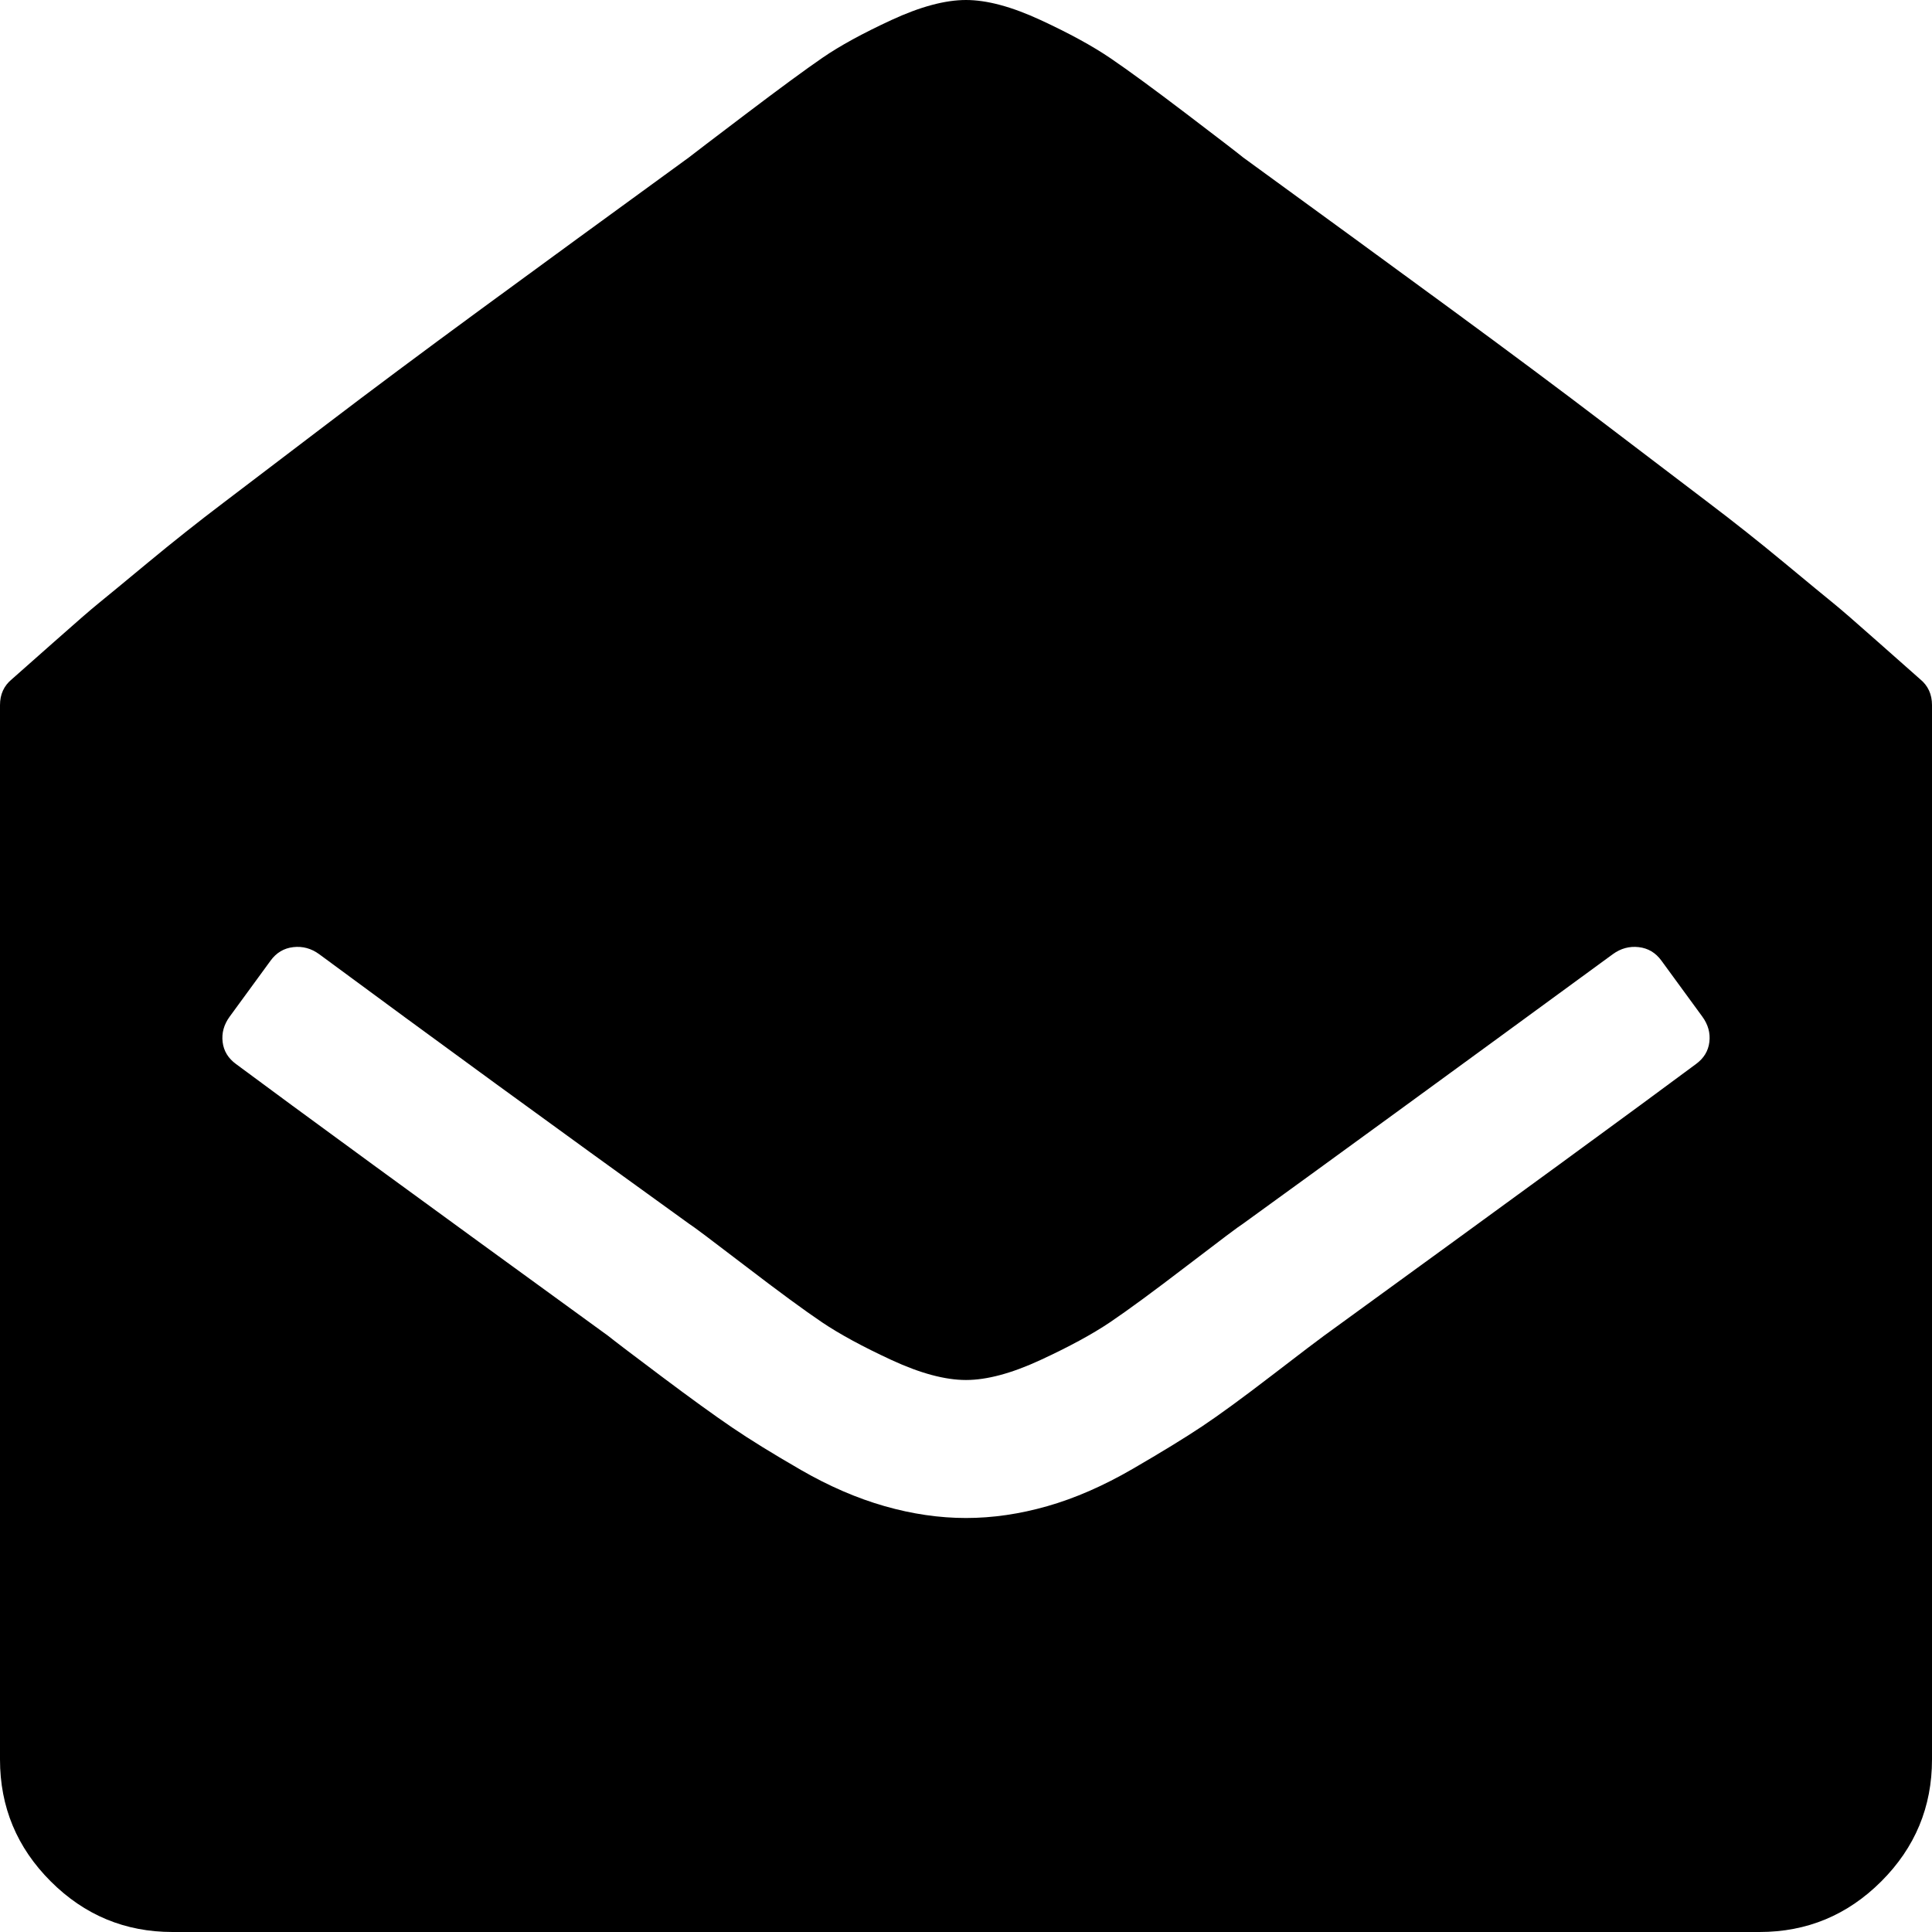
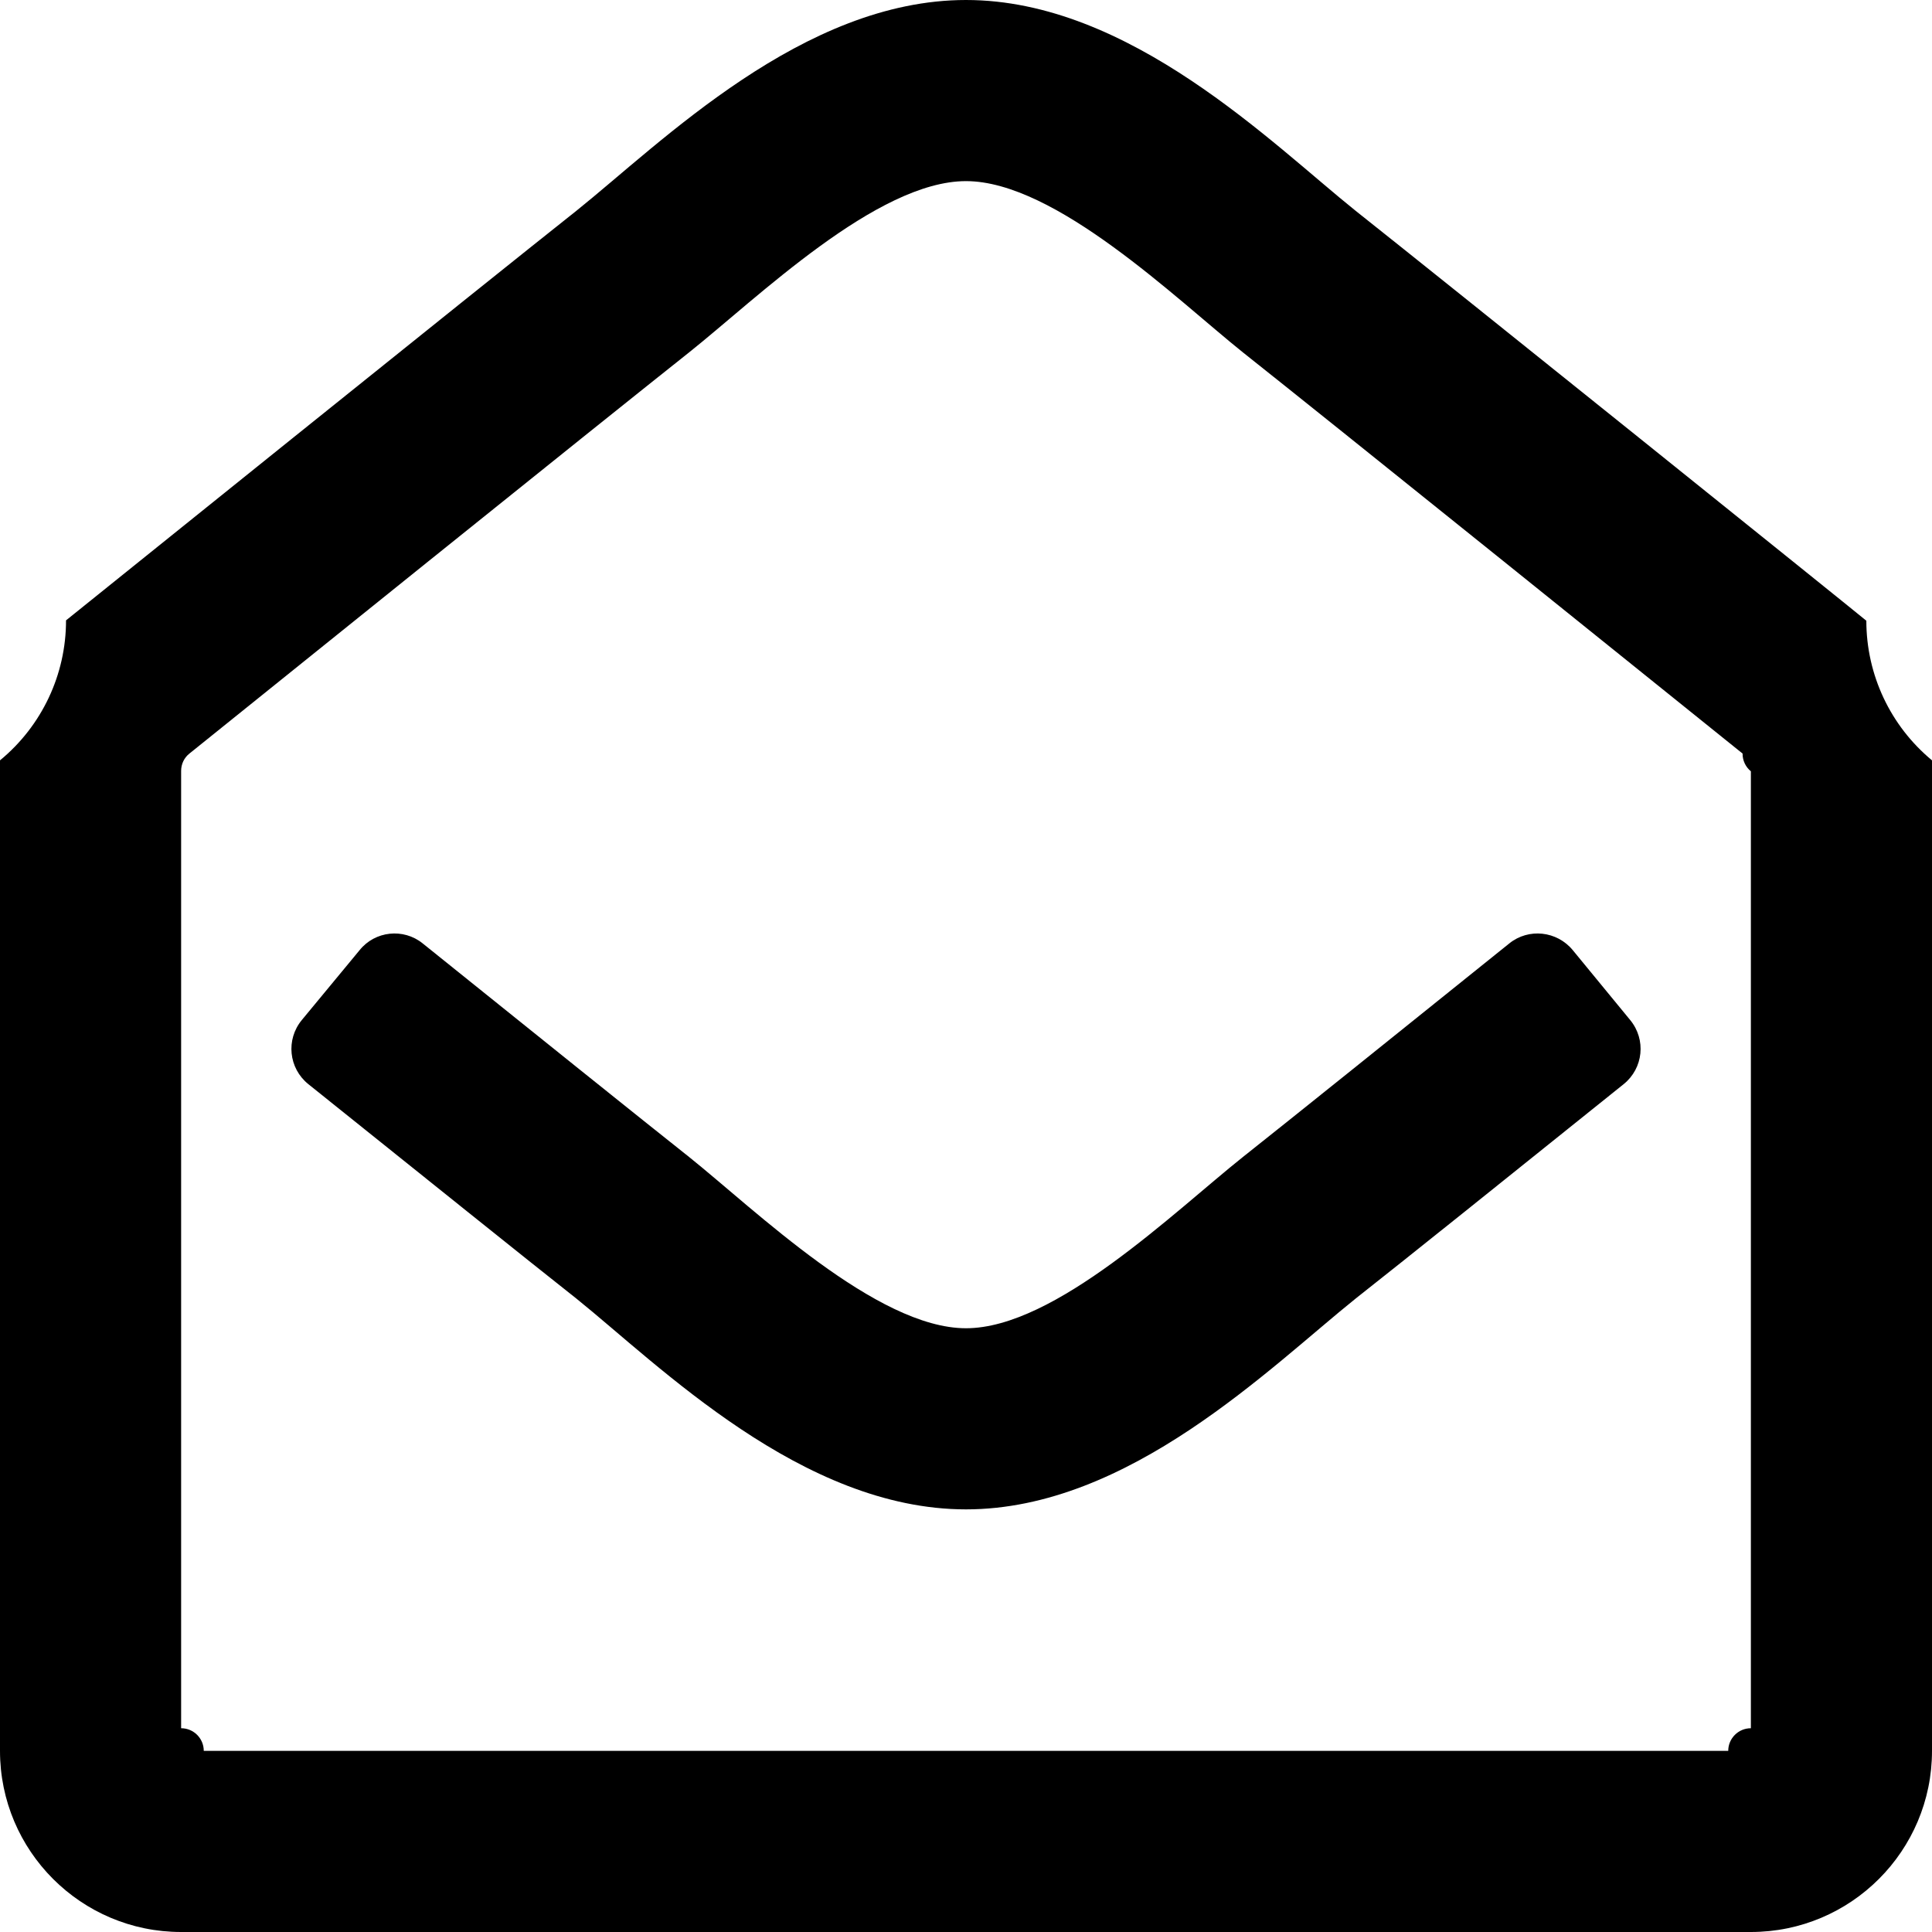
- <svg xmlns="http://www.w3.org/2000/svg" width="100%" height="100%" viewBox="0 0 1792 1792">
-   <path fill="#000" d="M1792 654v978q0 66-47 113t-113 47h-1472q-66 0-113-47t-47-113v-978q0-15 11-24 8-7 39-34.5t41.5-36 45.5-37.5 70-55.5 96-73 143.5-107 192.5-140.5q5-4 52.5-40t71.5-52.5 64-35 69-18.5 69 18.5 65 35.5 71 52 52 40q110 80 192.5 140.5t143.5 107 96 73 70 55.5 45.5 37.5 41.5 36 39 34.5q11 9 11 24zM1228 1239q263-191 345-252 11-8 12.5-20.5t-6.5-23.5l-38-52q-8-11-21-12.5t-24 6.5q-231 169-343 250-5 3-52 39t-71.5 52.5-64.5 35-69 18.5-69-18.5-64.5-35-71.5-52.5-52-39q-186-134-343-250-11-8-24-6.5t-21 12.5l-38 52q-8 11-6.5 23.5t12.5 20.5q82 61 345 252 10 8 50 38t65 47 64 39.5 77.5 33.5 75.5 11 75.5-11 79-34.5 64.5-39.5 65-47.5 48-36.5z" />
+ <svg xmlns="http://www.w3.org/2000/svg" width="100%" height="100%" viewBox="0 0 512 512">
+   <path fill="currentColor" d="M494.6 164.5C489.9 160.6 382.9 74.6 359.3 55.9 337.2 38.2 299.4 0 256 0 212.8 0 175.4 37.7 152.7 55.9 128.2 75.3 21.6 161.1 17.5 164.4A48-48 0 0 1 0 201.5V464C0 490.5 21.5 512 48 512H464C490.5 512 512 490.5 512 464V201.5A48-48 0 0 1 494.6 164.5zM464 458A6-6 0 0 0 458 464H54A6-6 0 0 0 48 458V204.3C48 202.5 48.8 200.8 50.2 199.7 66.1 186.9 159 112.1 182.6 93.4 200.8 78.9 232.4 48 256 48 279.7 48 311.9 79.4 329.4 93.4 353 112.1 445.9 186.9 461.8 199.7A6-6 0 0 0 464 204.4V458zM432 270.3C436.3 275.5 435.5 283.1 430.3 287.3 401.3 310.6 371 334.9 359.3 344.1 336.6 362.3 299.2 400 256 400 212.5 400 174.7 361.8 152.7 344.1 141.4 335.2 110.9 310.7 81.7 287.3 76.5 283.1 75.7 275.5 80 270.3L95.3 251.8C99.4 246.7 106.9 245.9 112 250 140.6 273 170.6 297.1 182.6 306.6 200.1 320.6 232.3 352 256 352 279.6 352 311.2 321.1 329.4 306.6 341.4 297.1 371.4 273 400 250 405.1 245.9 412.6 246.7 416.8 251.8L432 270.3z" />
</svg>
